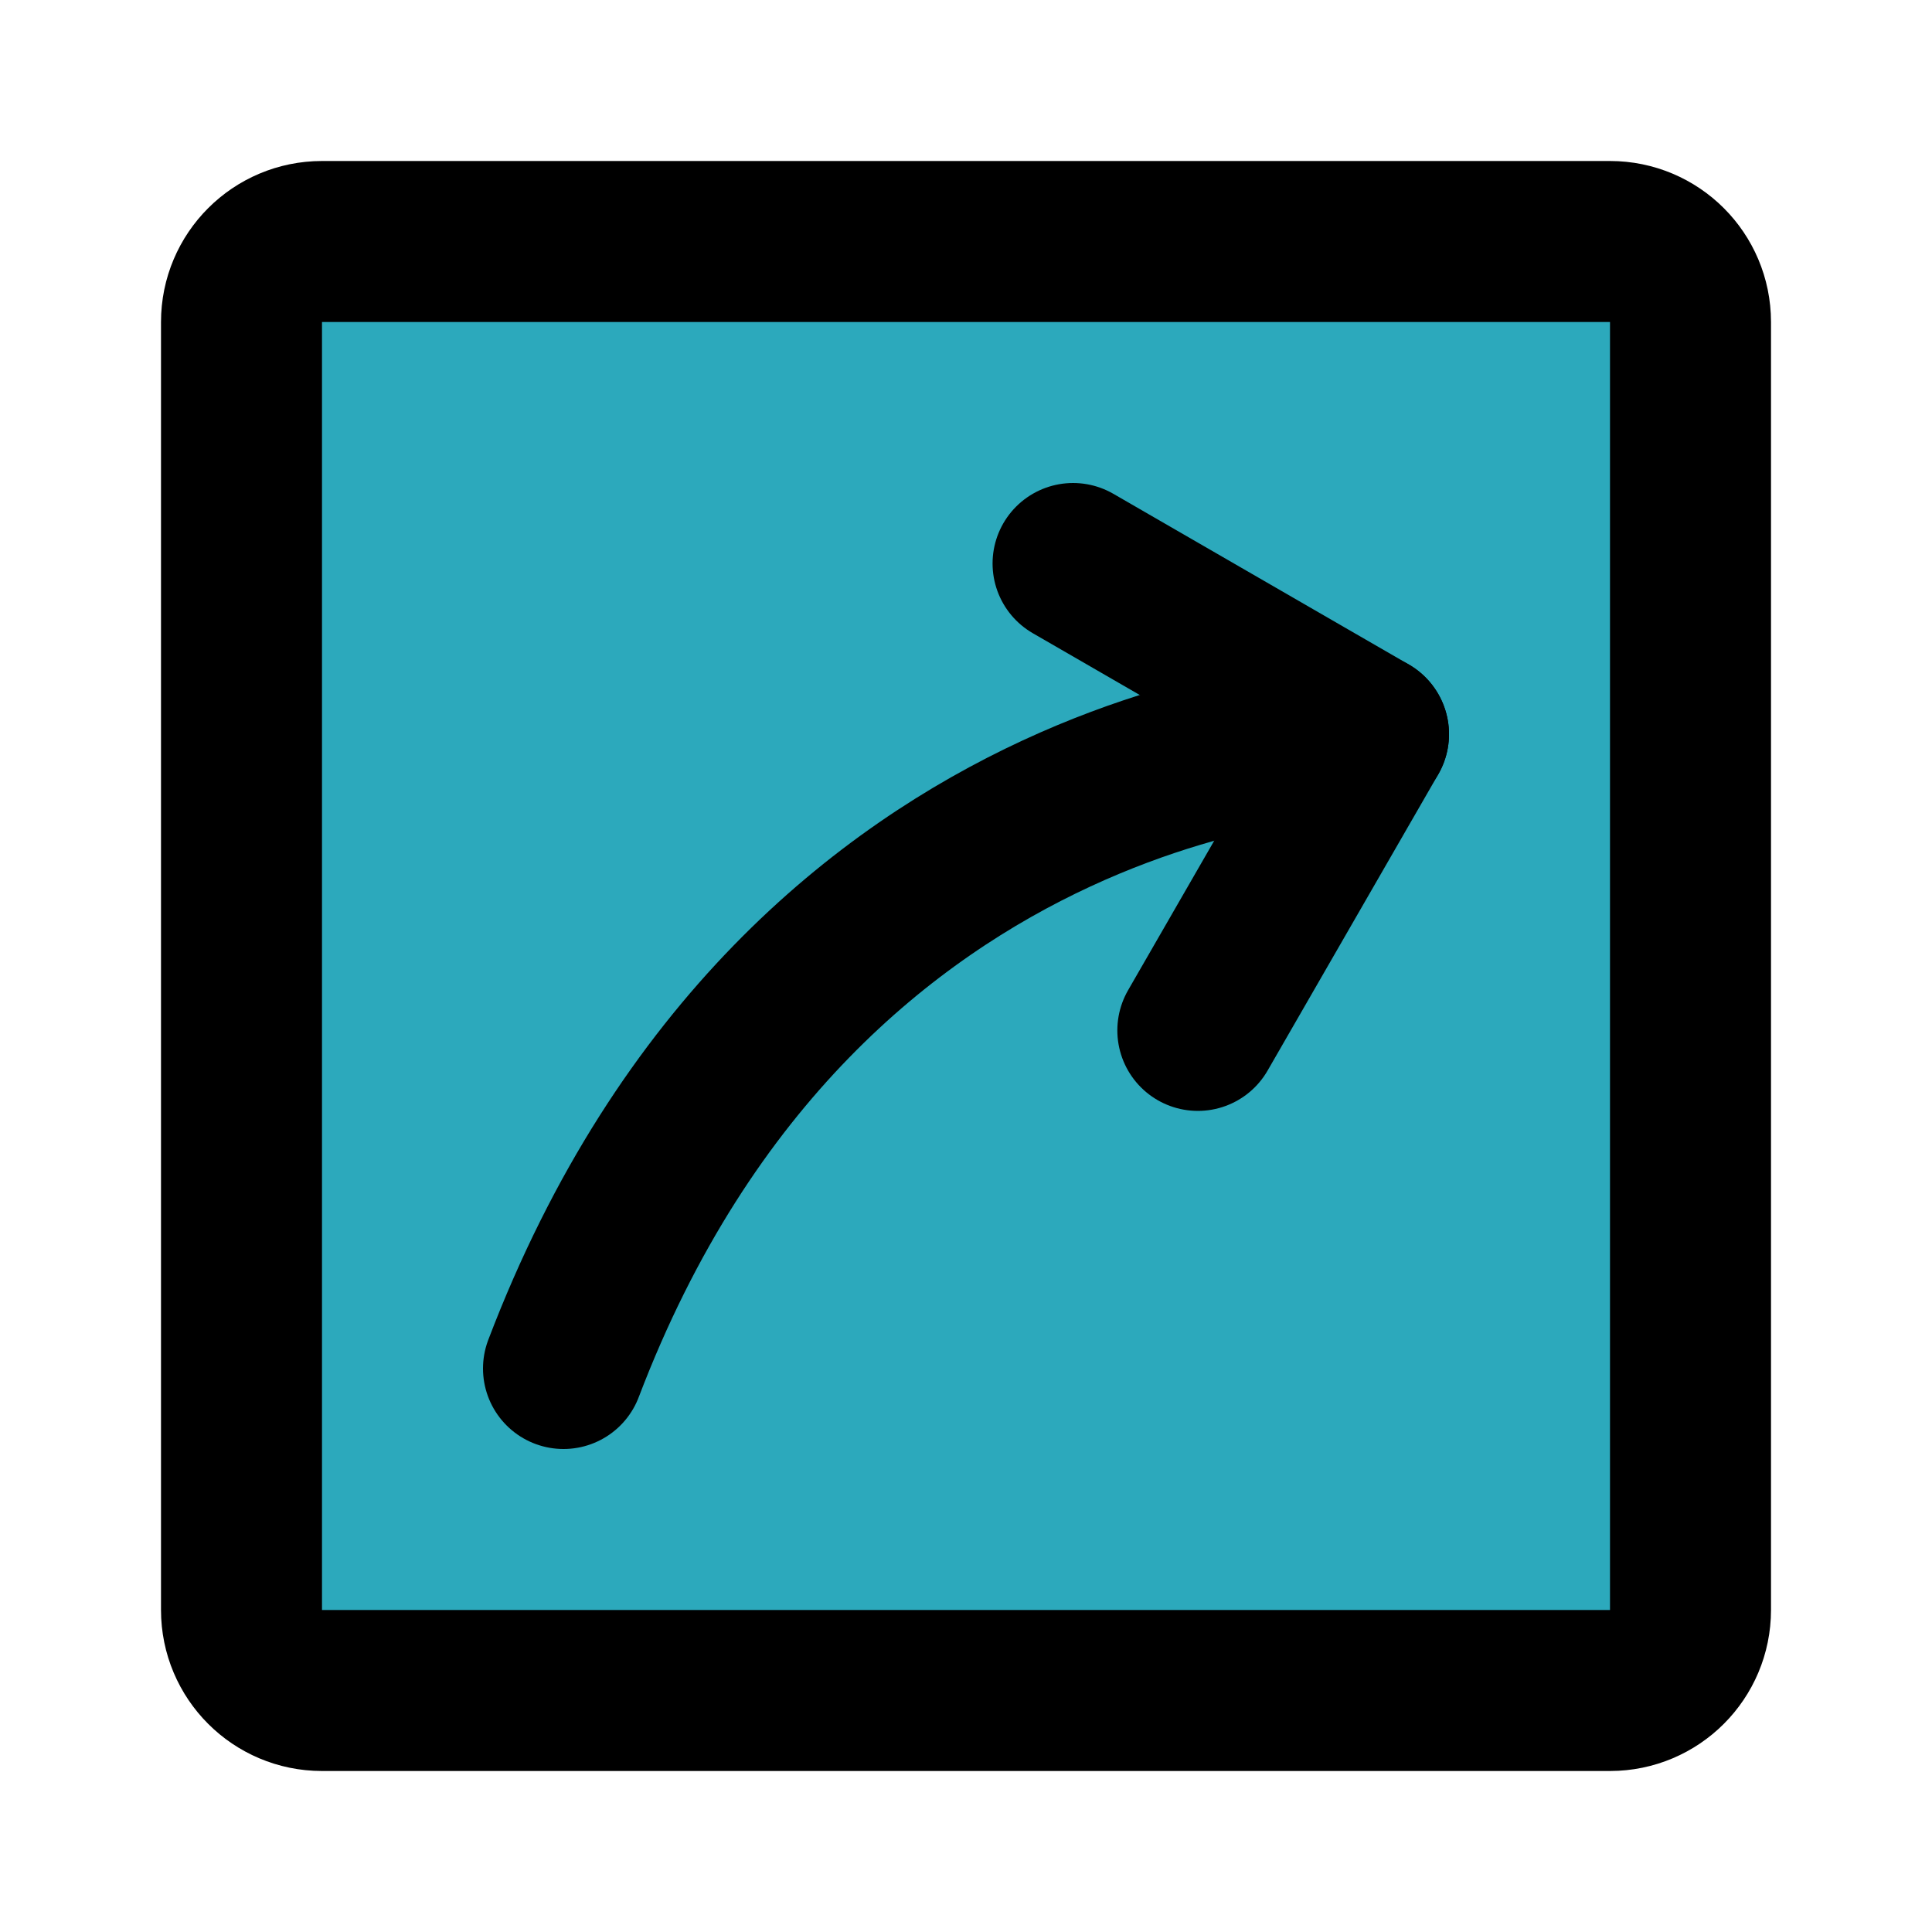
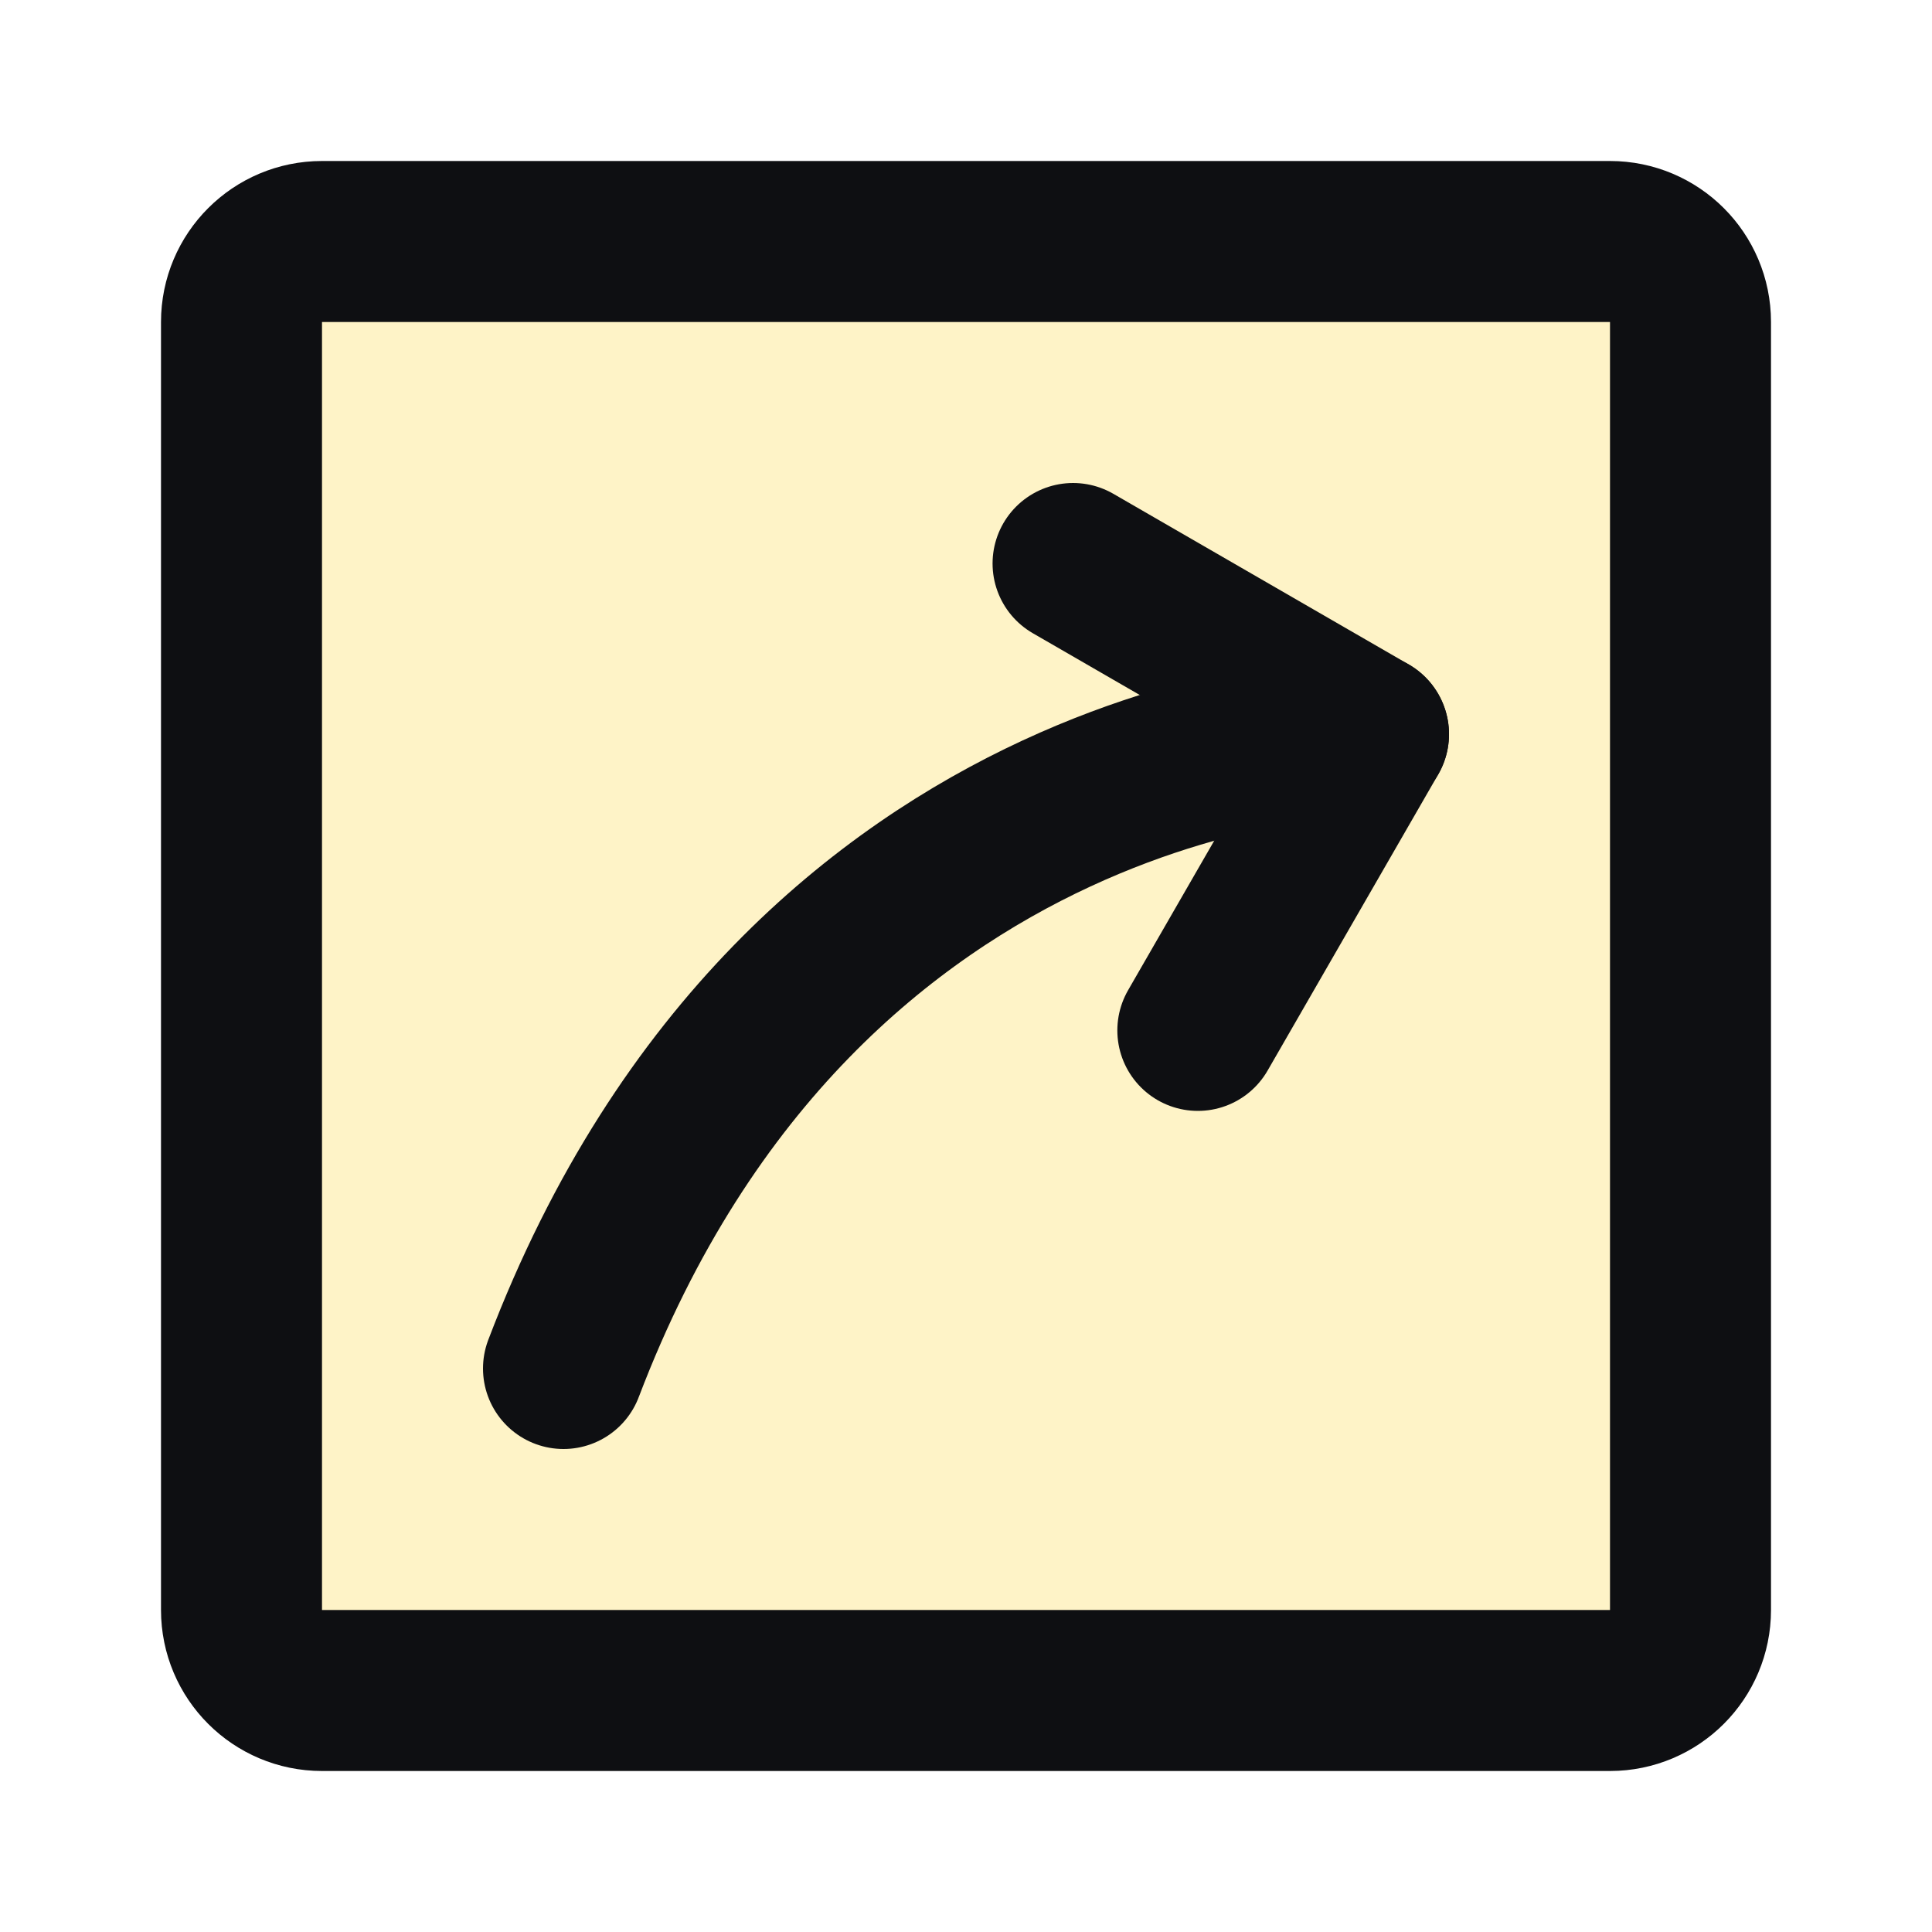
- <svg xmlns="http://www.w3.org/2000/svg" fill="#000000" width="800px" height="800px" viewBox="0 0 24 24" id="curve-arrow-right-square" data-name="Flat Line" class="icon flat-line">
-   <rect id="secondary" x="3" y="3" width="18" height="18" rx="1" style="fill: rgb(44, 169, 188); stroke-width: 2;" />
-   <polyline id="primary" points="14.88 12.8 17 9.12 13.33 7" style="fill: none; stroke: rgb(0, 0, 0); stroke-linecap: round; stroke-linejoin: round; stroke-width: 2;" />
-   <path id="primary-2" data-name="primary" d="M17,9.12S10,9.12,7,17" style="fill: none; stroke: rgb(0, 0, 0); stroke-linecap: round; stroke-linejoin: round; stroke-width: 2;" />
-   <rect id="primary-3" data-name="primary" x="3" y="3" width="18" height="18" rx="1" style="fill: none; stroke: rgb(0, 0, 0); stroke-linecap: round; stroke-linejoin: round; stroke-width: 2;" />
+ <svg xmlns="http://www.w3.org/2000/svg" fill="none" width="800px" height="800px" viewBox="0 0 24 24" id="curve-arrow-right-square" data-name="Flat Line" class="icon flat-line">
+   <rect id="secondary" x="3" y="3" width="18" height="18" rx="1" style="fill: #FEF3C7; stroke-width: 2;" />
+   <polyline id="primary" points="14.88 12.8 17 9.12 13.33 7" style="fill: none; stroke: #0E0F12; stroke-linecap: round; stroke-linejoin: round; stroke-width: 2;" />
+   <path id="primary-2" data-name="primary" d="M17,9.12S10,9.12,7,17" style="fill: none; stroke: #0E0F12; stroke-linecap: round; stroke-linejoin: round; stroke-width: 2;" />
+   <rect id="primary-3" data-name="primary" x="3" y="3" width="18" height="18" rx="1" style="fill: none; stroke: #0E0F12; stroke-linecap: round; stroke-linejoin: round; stroke-width: 2;" />
</svg>
